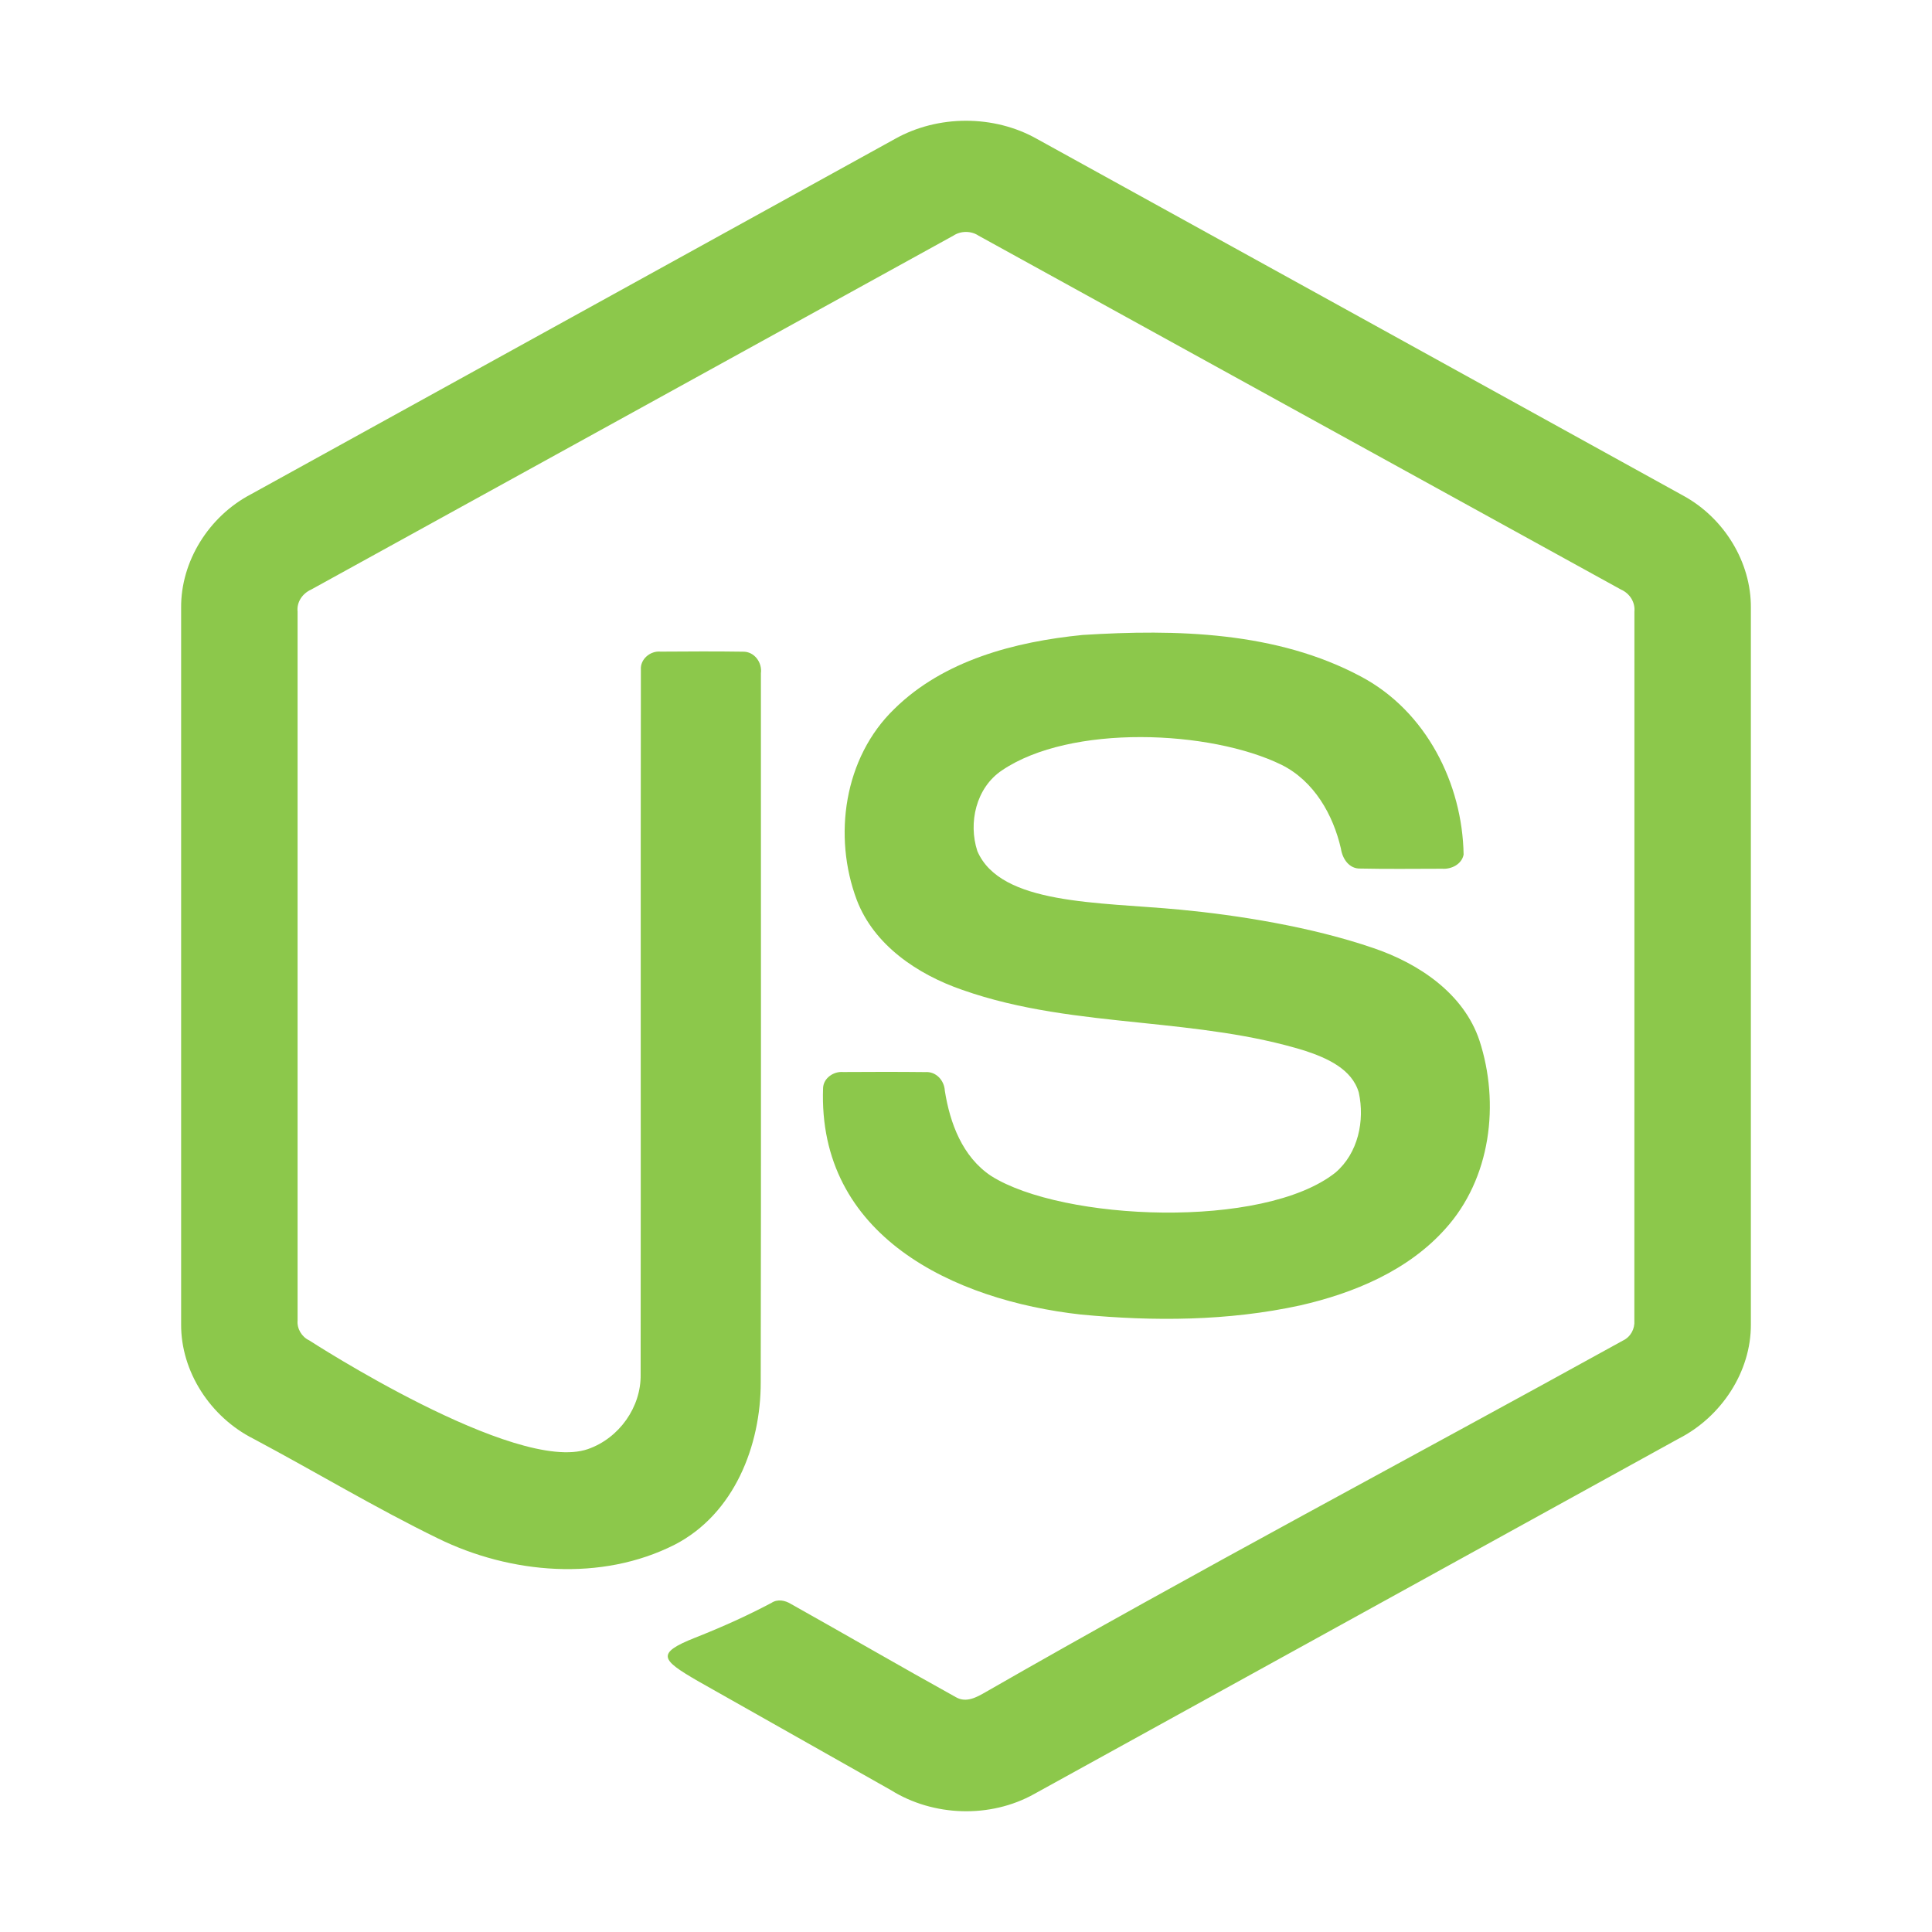
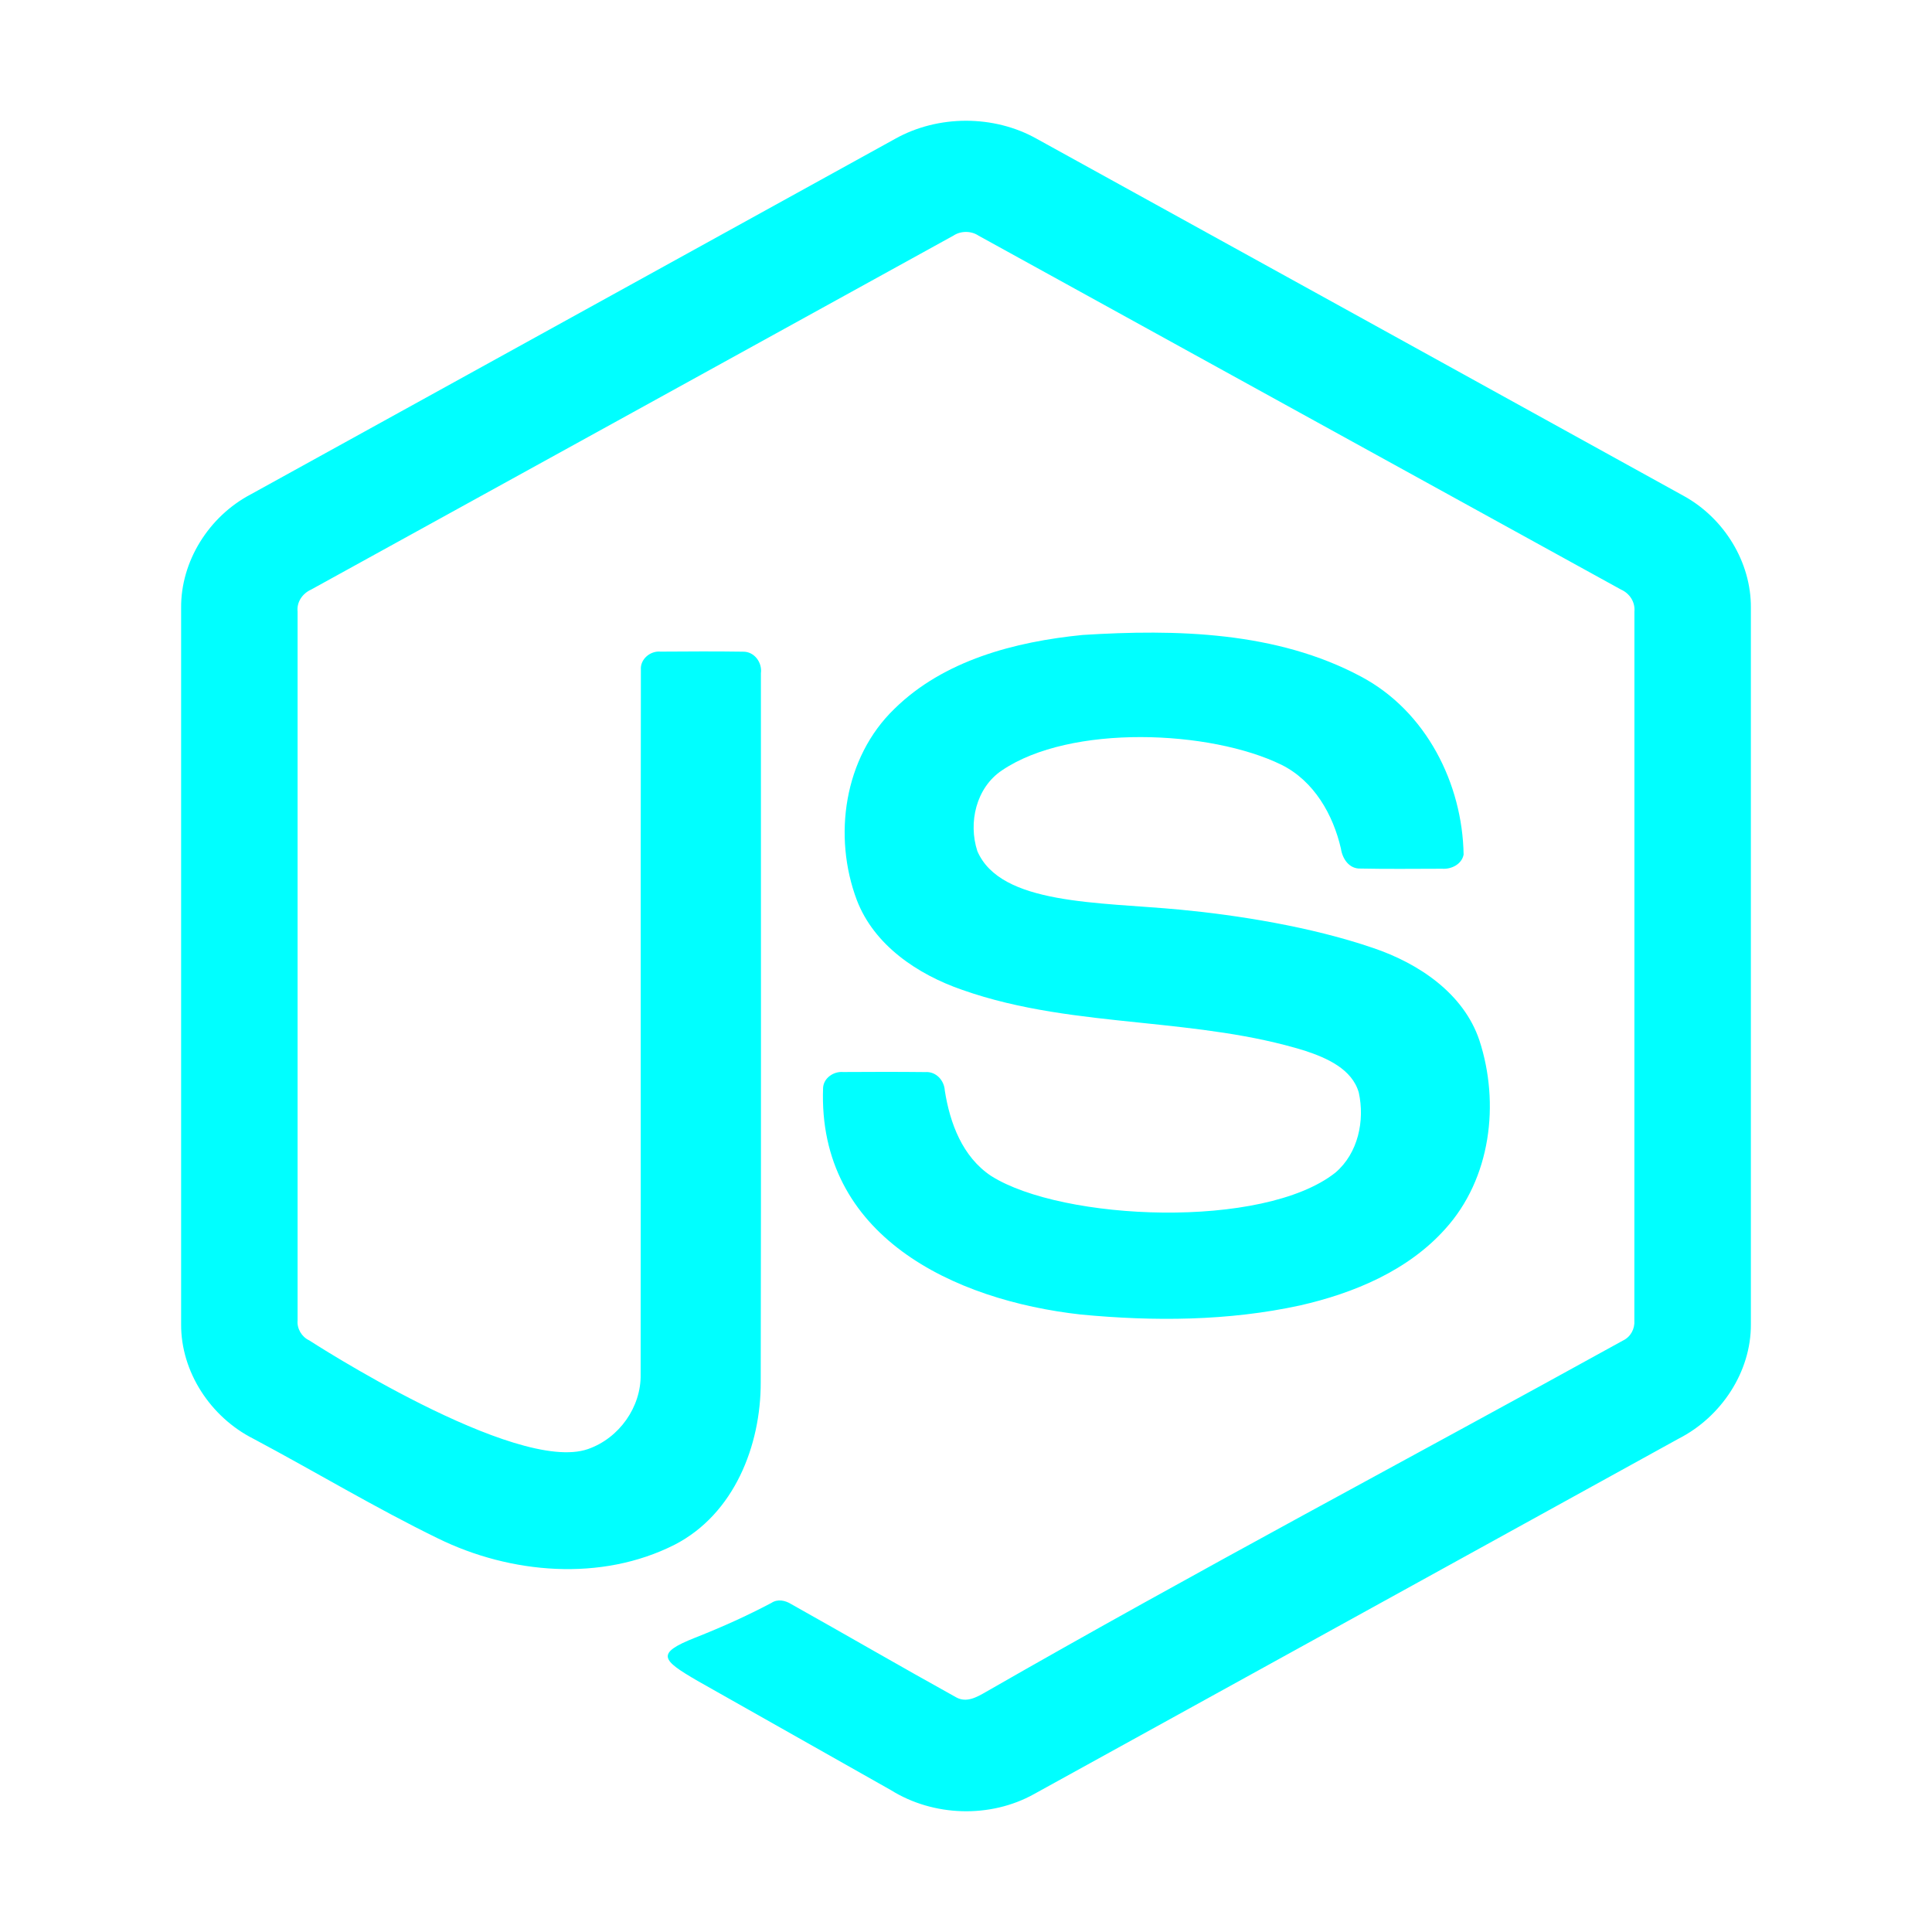
<svg xmlns="http://www.w3.org/2000/svg" width="150px" height="150px" viewBox="0 0 32 32" fill="none">
  <g id="SVGRepo_bgCarrier" stroke-width="0" />
  <g id="SVGRepo_tracerCarrier" stroke-linecap="round" stroke-linejoin="round" />
  <g id="SVGRepo_iconCarrier">
-     <path d="M17.172 2.299C16.463 1.9 15.537 1.901 14.827 2.299C11.269 4.262 7.711 6.226 4.152 8.189C3.46 8.553 2.993 9.297 3 10.069V21.933C2.995 22.72 3.486 23.471 4.197 23.83C5.219 24.374 6.212 24.973 7.252 25.48C8.455 26.071 9.958 26.201 11.175 25.585C12.163 25.075 12.602 23.939 12.6 22.896C12.608 18.981 12.602 15.065 12.603 11.15C12.627 10.976 12.496 10.79 12.306 10.794C11.852 10.787 11.396 10.79 10.942 10.793C10.77 10.776 10.602 10.919 10.615 11.092C10.609 14.982 10.616 18.873 10.611 22.764C10.621 23.302 10.258 23.82 9.739 24.001C8.541 24.421 5.122 22.201 5.122 22.201C4.997 22.143 4.917 22.007 4.929 21.872C4.929 17.958 4.93 14.043 4.929 10.13C4.912 9.972 5.009 9.83 5.154 9.765C8.7 7.813 12.245 5.857 15.791 3.903C15.914 3.821 16.086 3.821 16.209 3.904C19.755 5.857 23.3 7.812 26.847 9.764C26.993 9.828 27.086 9.973 27.071 10.13C27.07 14.043 27.072 17.958 27.07 21.871C27.08 22.01 27.009 22.144 26.879 22.205C23.366 24.146 19.813 26.025 16.331 28.023C16.18 28.11 16.008 28.209 15.837 28.113C14.922 27.606 14.017 27.08 13.105 26.569C13.006 26.507 12.879 26.48 12.776 26.55C12.367 26.765 11.982 26.94 11.512 27.126C10.852 27.387 10.958 27.494 11.553 27.84C12.62 28.444 13.689 29.046 14.756 29.65C15.459 30.089 16.402 30.12 17.128 29.715C20.686 27.754 24.244 25.79 27.803 23.829C28.511 23.468 29.005 22.72 29 21.933V10.069C29.007 9.313 28.558 8.582 27.886 8.213C24.316 6.239 20.744 4.271 17.172 2.299Z" fill="#8CC84B" />
-     <path d="M22.542 11.206C21.145 10.459 19.484 10.419 17.931 10.517C16.81 10.628 15.631 10.937 14.814 11.741C13.976 12.549 13.794 13.854 14.192 14.909C14.477 15.654 15.195 16.139 15.937 16.395C16.893 16.733 17.898 16.837 18.903 16.941C19.819 17.037 20.736 17.132 21.616 17.404C21.976 17.523 22.395 17.706 22.506 18.097C22.607 18.561 22.496 19.1 22.119 19.422C20.924 20.368 17.598 20.223 16.417 19.478C15.939 19.161 15.733 18.599 15.649 18.064C15.64 17.897 15.506 17.744 15.325 17.757C14.871 17.752 14.418 17.753 13.964 17.756C13.806 17.743 13.642 17.856 13.633 18.017C13.54 20.469 15.791 21.538 17.904 21.773C19.111 21.888 20.344 21.881 21.533 21.622C22.426 21.419 23.322 21.044 23.937 20.356C24.695 19.52 24.844 18.275 24.504 17.233C24.244 16.456 23.501 15.957 22.742 15.701C21.709 15.347 20.484 15.156 19.549 15.067C18.189 14.938 16.573 14.991 16.188 14.097C16.035 13.629 16.165 13.048 16.595 12.76C17.733 11.989 20.048 12.091 21.227 12.668C21.767 12.938 22.081 13.495 22.21 14.056C22.234 14.222 22.345 14.394 22.536 14.386C22.987 14.396 23.437 14.389 23.887 14.389C24.042 14.4 24.212 14.313 24.242 14.155C24.223 12.981 23.623 11.779 22.542 11.206Z" fill="#8CC84B" />
+     <path d="M17.172 2.299C16.463 1.9 15.537 1.901 14.827 2.299C11.269 4.262 7.711 6.226 4.152 8.189C3.46 8.553 2.993 9.297 3 10.069V21.933C2.995 22.72 3.486 23.471 4.197 23.83C5.219 24.374 6.212 24.973 7.252 25.48C8.455 26.071 9.958 26.201 11.175 25.585C12.163 25.075 12.602 23.939 12.6 22.896C12.608 18.981 12.602 15.065 12.603 11.15C12.627 10.976 12.496 10.79 12.306 10.794C11.852 10.787 11.396 10.79 10.942 10.793C10.77 10.776 10.602 10.919 10.615 11.092C10.609 14.982 10.616 18.873 10.611 22.764C10.621 23.302 10.258 23.82 9.739 24.001C8.541 24.421 5.122 22.201 5.122 22.201C4.997 22.143 4.917 22.007 4.929 21.872C4.929 17.958 4.93 14.043 4.929 10.13C4.912 9.972 5.009 9.83 5.154 9.765C8.7 7.813 12.245 5.857 15.791 3.903C15.914 3.821 16.086 3.821 16.209 3.904C19.755 5.857 23.3 7.812 26.847 9.764C26.993 9.828 27.086 9.973 27.071 10.13C27.07 14.043 27.072 17.958 27.07 21.871C27.08 22.01 27.009 22.144 26.879 22.205C23.366 24.146 19.813 26.025 16.331 28.023C16.18 28.11 16.008 28.209 15.837 28.113C14.922 27.606 14.017 27.08 13.105 26.569C13.006 26.507 12.879 26.48 12.776 26.55C12.367 26.765 11.982 26.94 11.512 27.126C10.852 27.387 10.958 27.494 11.553 27.84C12.62 28.444 13.689 29.046 14.756 29.65C15.459 30.089 16.402 30.12 17.128 29.715C20.686 27.754 24.244 25.79 27.803 23.829C28.511 23.468 29.005 22.72 29 21.933V10.069C29.007 9.313 28.558 8.582 27.886 8.213C24.316 6.239 20.744 4.271 17.172 2.299Z" fill="#00ffff" />
+     <path d="M22.542 11.206C21.145 10.459 19.484 10.419 17.931 10.517C16.81 10.628 15.631 10.937 14.814 11.741C13.976 12.549 13.794 13.854 14.192 14.909C14.477 15.654 15.195 16.139 15.937 16.395C16.893 16.733 17.898 16.837 18.903 16.941C19.819 17.037 20.736 17.132 21.616 17.404C21.976 17.523 22.395 17.706 22.506 18.097C22.607 18.561 22.496 19.1 22.119 19.422C20.924 20.368 17.598 20.223 16.417 19.478C15.939 19.161 15.733 18.599 15.649 18.064C15.64 17.897 15.506 17.744 15.325 17.757C14.871 17.752 14.418 17.753 13.964 17.756C13.806 17.743 13.642 17.856 13.633 18.017C13.54 20.469 15.791 21.538 17.904 21.773C19.111 21.888 20.344 21.881 21.533 21.622C22.426 21.419 23.322 21.044 23.937 20.356C24.695 19.52 24.844 18.275 24.504 17.233C24.244 16.456 23.501 15.957 22.742 15.701C21.709 15.347 20.484 15.156 19.549 15.067C18.189 14.938 16.573 14.991 16.188 14.097C16.035 13.629 16.165 13.048 16.595 12.76C17.733 11.989 20.048 12.091 21.227 12.668C21.767 12.938 22.081 13.495 22.21 14.056C22.234 14.222 22.345 14.394 22.536 14.386C22.987 14.396 23.437 14.389 23.887 14.389C24.042 14.4 24.212 14.313 24.242 14.155C24.223 12.981 23.623 11.779 22.542 11.206Z" fill="#00ffff" />
  </g>
</svg>
